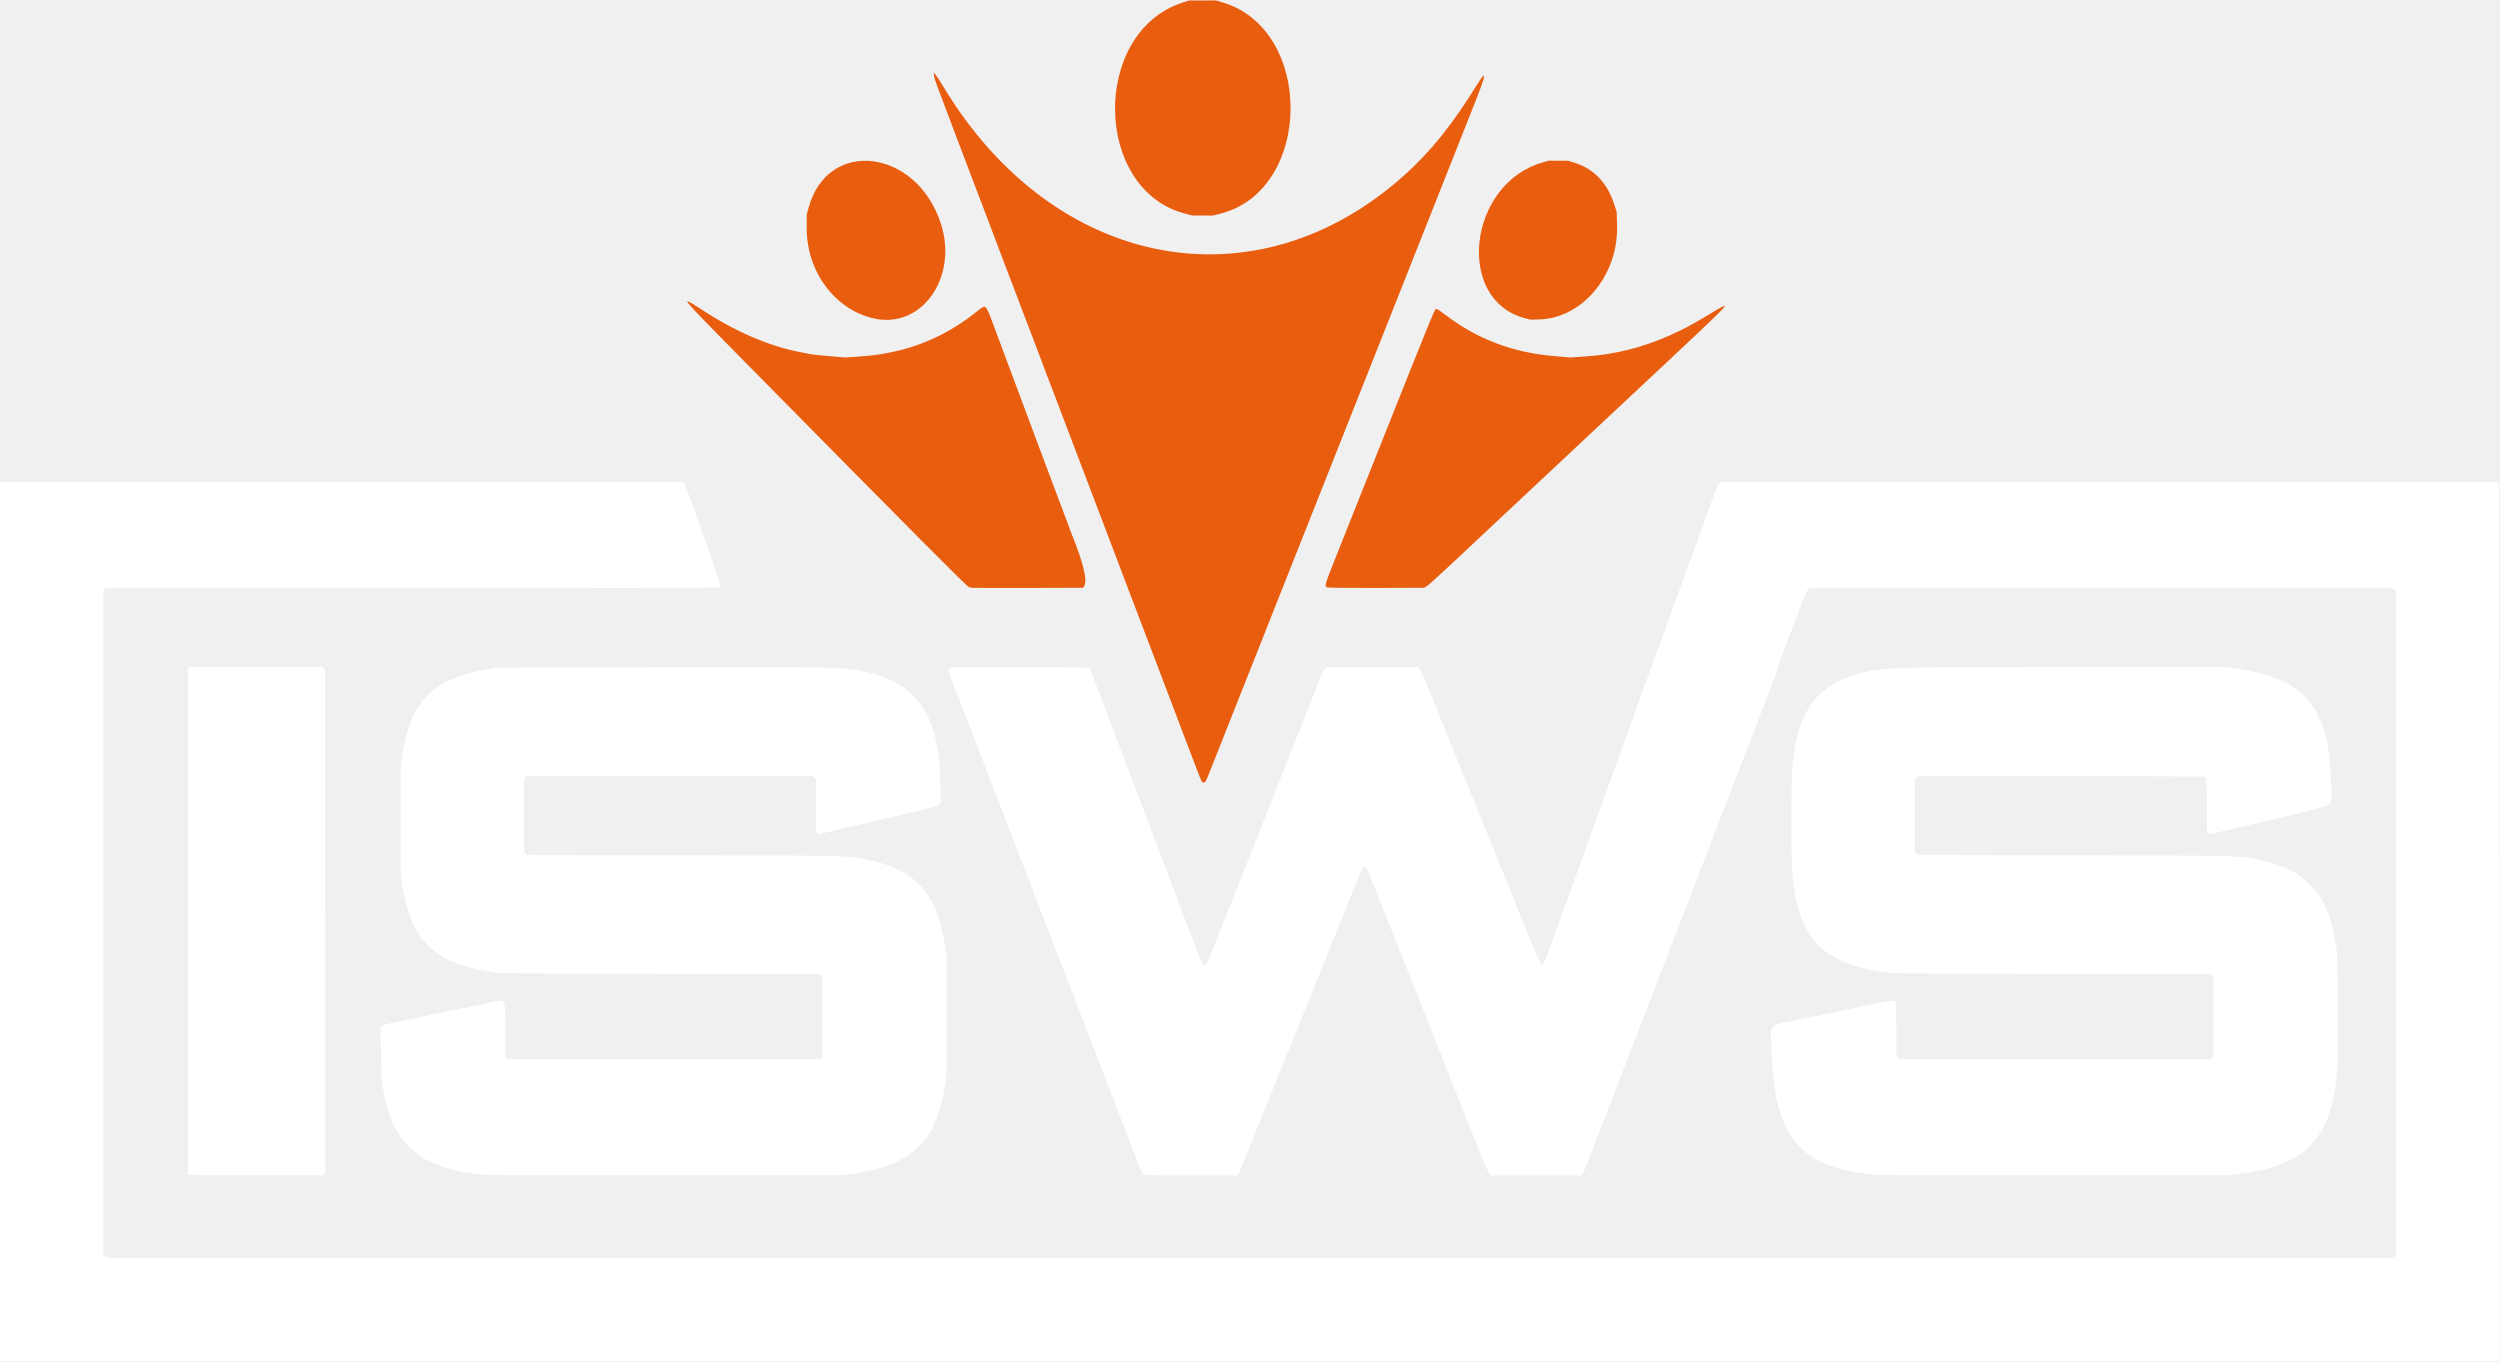
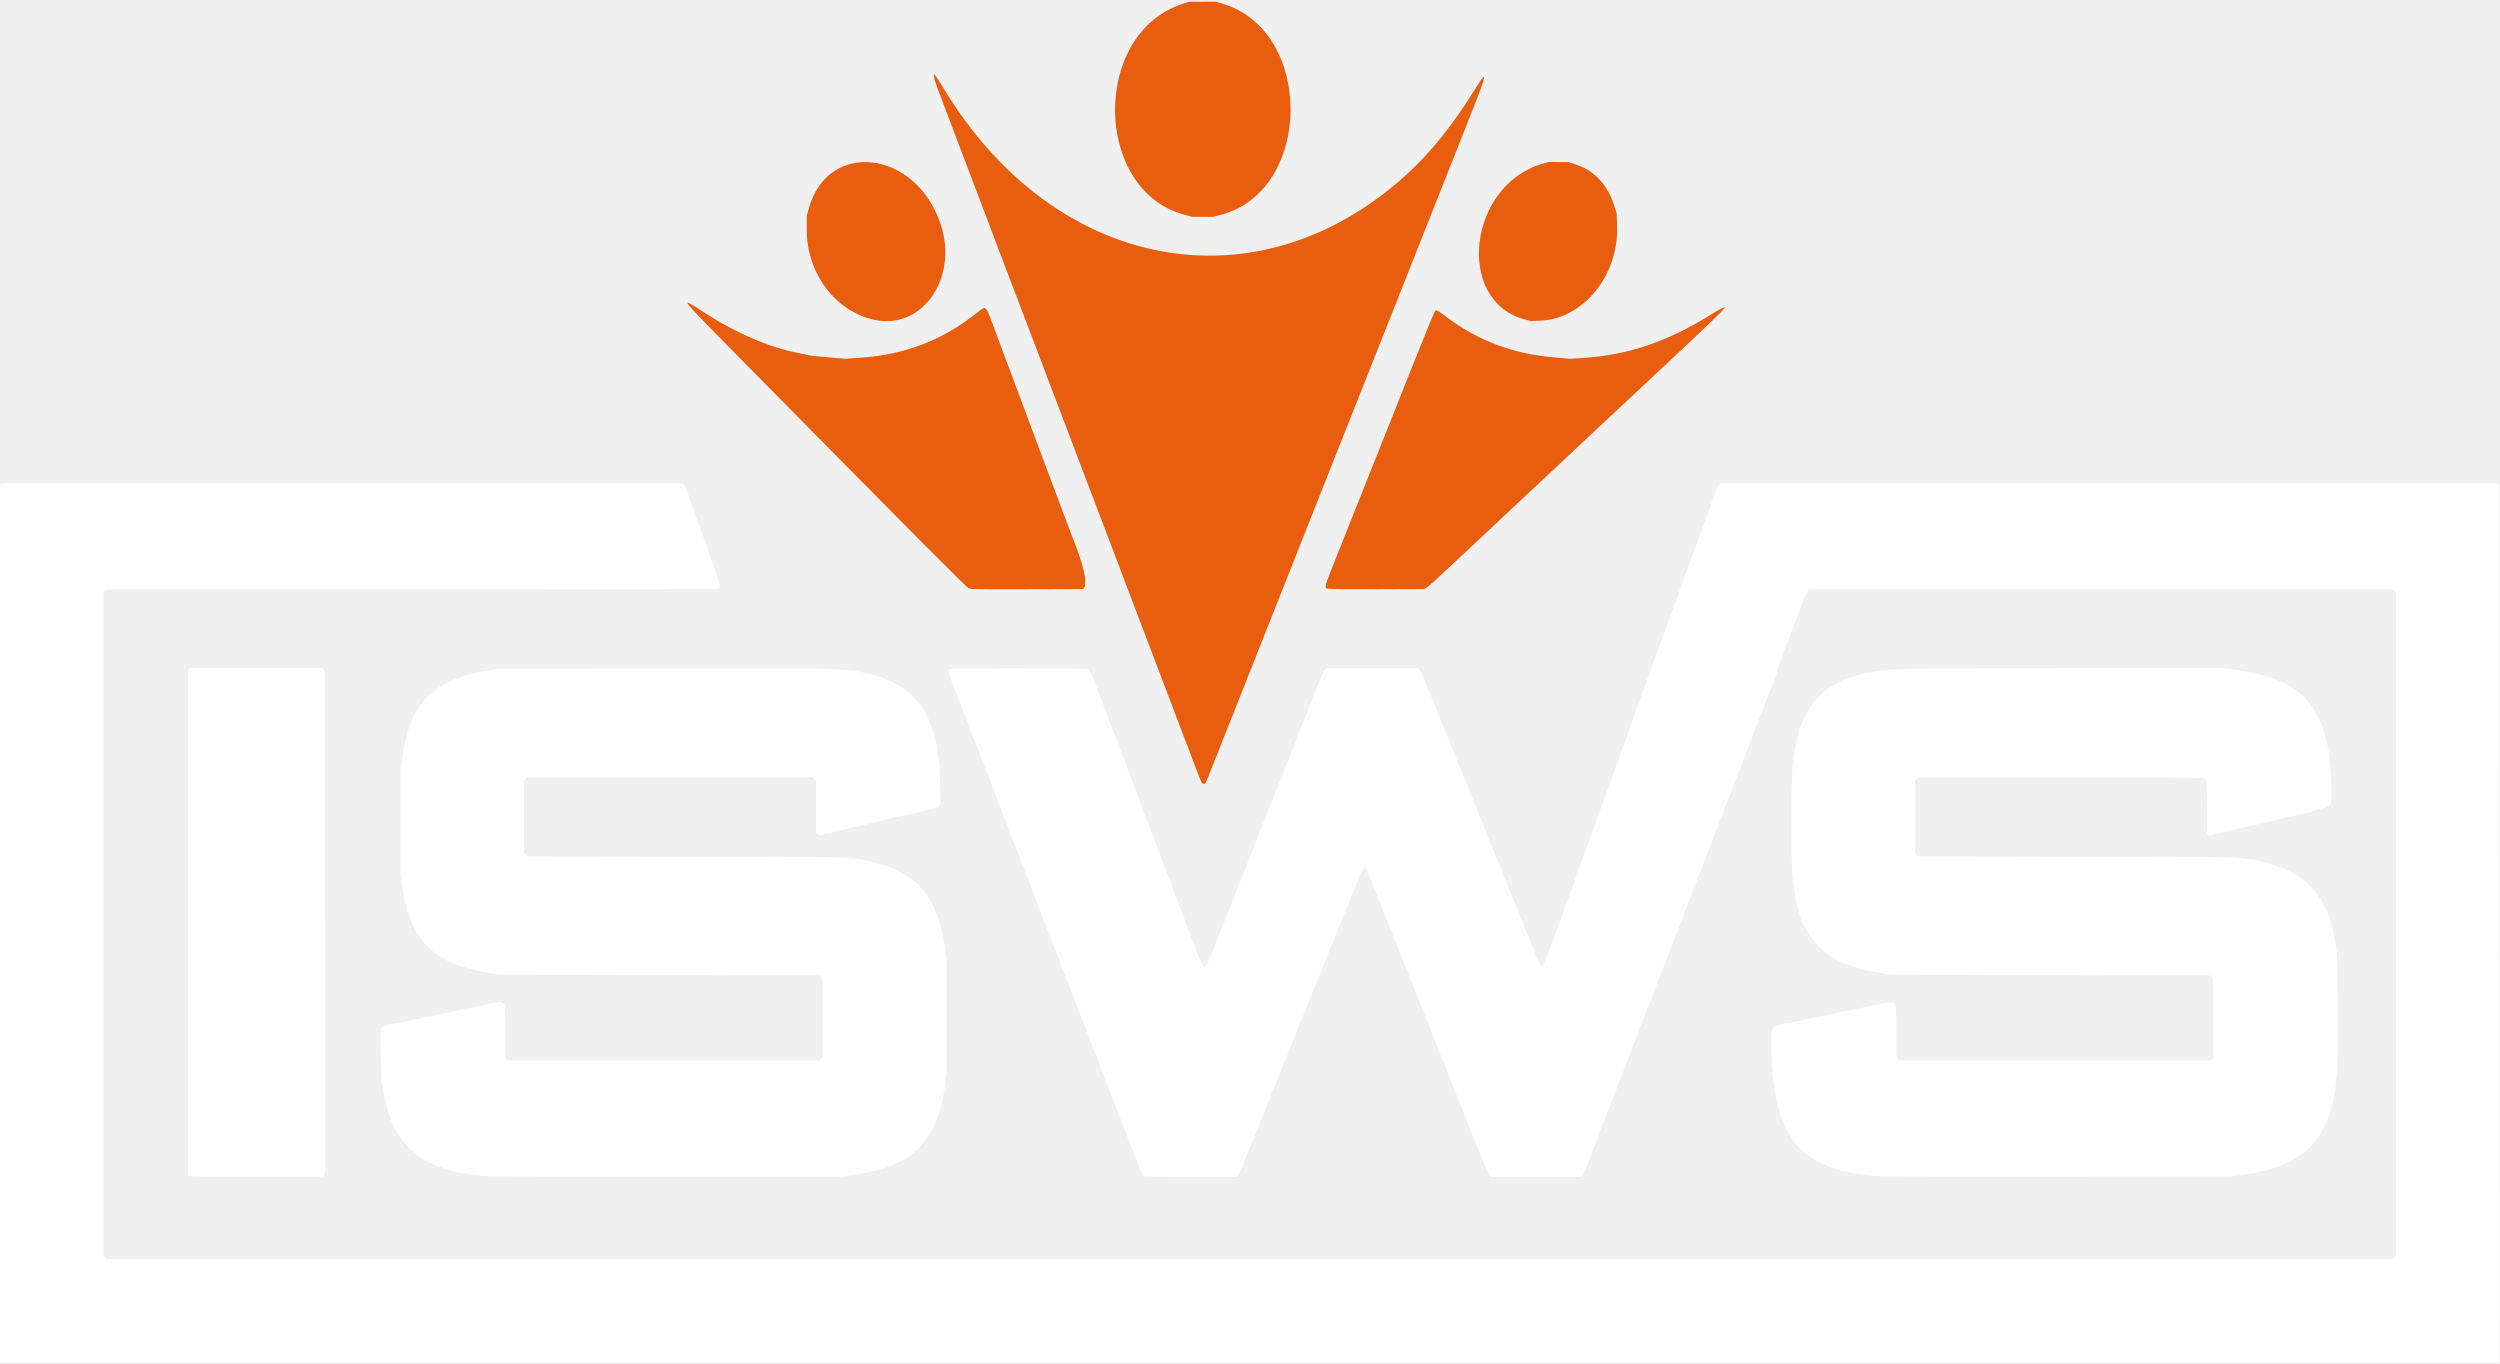
- <svg xmlns="http://www.w3.org/2000/svg" viewBox="0 51 3073 1673" role="img" aria-label="ISWS">
+ <svg xmlns="http://www.w3.org/2000/svg" width="110" height="60" viewBox="0 51 3073 1673" role="img" aria-label="ISWS">
  <path fill="#ffffff" fill-rule="evenodd" d="M0.0,1184.1L0.0,644.2L8.2,643.5C12.8,643.2 201.5,643.0 427.6,643.2L838.7,643.5L840.3,644.8C842.1,646.3 843.5,649.9 852.0,674.0C855.2,683.1 861.5,700.9 866.0,713.5C887.7,774.5 886.8,771.3 882.4,773.0C880.8,773.7 746.2,774.0 505.0,774.0L130.1,774.0L128.6,775.6L127.0,777.1L127.0,1185.1L127.0,1593.0L129.0,1595.0L131.0,1597.0L1536.3,1597.0L2941.7,1597.0L2943.3,1595.2L2945.0,1593.3L2945.0,1185.2L2945.0,777.1L2942.8,775.6L2940.6,774.0L2582.5,774.0L2224.4,774.0L2222.8,775.2C2220.9,776.7 2219.8,779.2 2208.0,810.5C2199.0,834.1 2195.4,843.7 2190.0,857.5C2188.5,861.4 2186.7,867.0 2186.0,870.0C2184.7,875.4 2181.4,884.4 2159.6,940.5C2149.3,967.0 2138.7,994.5 2134.5,1005.5C2126.9,1025.1 2101.9,1090.1 2095.3,1107.0C2091.8,1116.1 2085.7,1131.8 2081.8,1142.0C2077.9,1152.2 2073.5,1163.7 2072.0,1167.5C2070.5,1171.3 2066.4,1182.2 2062.8,1191.5C2055.7,1209.7 2038.2,1255.2 2013.3,1319.5C2004.8,1341.5 1997.0,1361.8 1996.0,1364.5C1995.0,1367.2 1987.8,1385.9 1980.0,1406.0C1972.2,1426.1 1962.3,1451.7 1958.0,1463.0C1947.9,1489.5 1946.3,1493.2 1944.3,1494.8L1942.6,1496.0L1887.9,1496.0L1833.2,1496.0L1831.1,1494.2C1829.8,1493.2 1823.3,1478.1 1813.9,1454.5C1789.3,1392.6 1764.9,1331.4 1746.5,1285.0C1711.8,1197.9 1685.8,1132.4 1683.3,1126.0C1681.9,1122.4 1679.9,1118.6 1678.9,1117.5L1677.0,1115.6L1675.6,1117.0C1674.8,1117.8 1668.5,1132.7 1661.5,1150.0C1654.5,1167.3 1643.7,1194.1 1637.5,1209.5C1631.3,1224.9 1620.5,1251.7 1613.5,1269.0C1606.5,1286.3 1596.5,1311.1 1591.3,1324.0C1586.1,1336.9 1576.3,1361.2 1569.5,1378.0C1557.9,1406.8 1533.5,1467.3 1526.6,1484.2C1524.9,1488.5 1522.7,1492.9 1521.7,1494.0L1520.0,1496.0L1463.9,1496.0C1429.6,1496.0 1407.2,1495.6 1406.1,1495.0C1405.0,1494.5 1402.4,1489.5 1400.2,1483.8C1394.7,1469.8 1370.3,1406.7 1368.0,1400.5C1367.0,1397.8 1359.8,1379.1 1352.0,1359.0C1344.2,1338.9 1334.3,1313.3 1330.0,1302.0C1322.9,1283.5 1318.3,1271.6 1300.3,1225.0C1297.2,1217.0 1293.5,1207.3 1292.0,1203.5C1290.5,1199.7 1283.3,1181.0 1276.0,1162.0C1268.7,1143.0 1258.8,1117.4 1254.0,1105.0C1227.4,1036.1 1213.0,998.7 1207.3,984.0C1203.8,974.9 1198.4,961.0 1195.4,953.0C1192.3,945.0 1187.4,932.2 1184.4,924.5C1178.9,910.4 1176.2,903.3 1169.6,886.3C1165.7,876.2 1165.2,872.5 1167.6,871.6C1170.3,870.6 1336.0,870.9 1337.9,872.0C1340.0,873.1 1340.1,873.3 1351.7,904.0C1356.4,916.4 1362.0,931.2 1364.2,937.0C1366.4,942.8 1370.2,952.9 1372.7,959.5C1377.8,972.9 1380.8,980.8 1394.0,1015.5C1399.0,1028.7 1405.3,1045.3 1408.0,1052.5C1412.8,1065.3 1432.1,1116.5 1450.7,1165.5C1455.9,1179.2 1462.2,1195.7 1464.6,1202.0C1466.9,1208.3 1470.8,1218.6 1473.2,1224.9C1475.6,1231.2 1478.3,1236.8 1479.2,1237.4L1481.0,1238.5L1482.4,1237.0C1483.7,1235.7 1490.7,1218.4 1519.3,1146.0C1529.5,1120.1 1545.7,1079.2 1558.7,1046.5C1563.9,1033.3 1572.8,1010.8 1578.5,996.5C1584.2,982.2 1593.5,958.6 1599.3,944.0C1611.2,913.9 1617.7,897.5 1622.7,884.5C1624.6,879.5 1627.1,874.5 1628.2,873.2L1630.3,871.0L1686.7,871.0L1743.2,871.0L1745.2,873.3C1746.3,874.5 1753.2,890.4 1760.5,908.5C1767.8,926.7 1778.1,952.3 1783.5,965.5C1788.8,978.7 1796.5,997.6 1800.5,1007.5C1804.5,1017.4 1810.3,1031.6 1813.3,1039.0C1816.3,1046.4 1823.6,1064.3 1829.4,1078.8C1850.2,1130.2 1860.9,1156.8 1868.5,1175.5C1872.7,1186.0 1879.6,1202.8 1883.7,1212.9C1894.0,1238.5 1894.1,1238.7 1897.3,1235.6C1898.1,1234.8 1904.4,1218.3 1911.4,1198.8C1918.4,1179.4 1925.0,1161.2 1926.0,1158.5C1927.1,1155.8 1930.0,1147.9 1932.4,1141.0C1934.8,1134.1 1940.7,1117.7 1945.5,1104.5C1950.3,1091.3 1959.7,1065.2 1966.5,1046.5C1991.9,976.4 2004.8,940.4 2014.5,913.0C2016.3,907.8 2020.6,896.1 2023.9,887.0C2036.1,854.2 2063.2,779.8 2079.6,734.0C2081.5,728.8 2084.2,721.6 2085.6,718.1C2087.0,714.6 2092.6,699.1 2098.1,683.6C2103.6,668.2 2108.8,653.6 2109.6,651.4C2110.4,649.1 2112.0,646.4 2113.1,645.4L2115.2,643.5L2592.1,643.5L3068.9,643.5L3070.4,645.0L3071.8,646.5L3072.2,1185.3L3072.5,1724.0L1536.2,1724.0L0.0,1724.0L0.0,1184.1ZM232.8,1494.9L231.0,1493.9L231.0,1183.6L231.0,873.2L232.7,871.9L234.3,870.5L315.1,870.5L395.9,870.5L397.7,872.3L399.5,874.1L399.7,1182.3L400.0,1490.5L398.7,1493.0L397.4,1495.5L316.0,1495.7C261.9,1495.9 233.9,1495.6 232.8,1494.9ZM599.0,1495.3C517.6,1488.6 482.6,1459.7 470.9,1389.3L468.8,1376.5L468.3,1345.4L467.8,1314.2L469.8,1312.2C471.0,1311.0 474.7,1309.7 480.1,1308.7C484.7,1307.8 493.9,1305.9 500.5,1304.5C507.1,1303.1 516.8,1301.0 522.0,1300.0C527.2,1298.9 540.3,1296.2 551.0,1294.0C561.7,1291.8 574.8,1289.1 580.0,1288.0C585.2,1287.0 594.9,1285.0 601.5,1283.6C622.7,1279.1 621.0,1276.1 621.0,1317.4L621.0,1349.9L622.6,1351.4L624.1,1353.0L815.9,1353.0L1007.7,1353.0L1009.3,1351.2L1011.0,1349.3L1011.0,1300.9L1011.0,1252.4L1009.6,1250.4L1008.2,1248.5L811.3,1247.9L614.5,1247.4L601.0,1245.2C533.0,1234.4 504.9,1206.6 494.7,1140.1L492.5,1125.5L492.5,1060.0L492.5,994.5L494.3,981.5C503.8,914.3 529.8,886.9 596.0,874.2L609.5,871.7L809.5,871.3C1017.1,870.8 1032.1,871.1 1054.6,874.9C1125.5,887.2 1154.0,925.9 1155.7,1012.2L1156.2,1037.0L1154.7,1039.3L1153.2,1041.7L1139.8,1044.9C1121.2,1049.3 1115.8,1050.6 1105.8,1053.0C1100.9,1054.1 1093.1,1055.9 1088.2,1057.1C1083.4,1058.2 1075.7,1060.0 1071.0,1061.1C1066.3,1062.2 1057.9,1064.2 1052.2,1065.6C1046.6,1066.9 1037.2,1069.1 1031.2,1070.5C1025.3,1071.9 1018.0,1073.7 1014.9,1074.5C1007.9,1076.4 1006.5,1076.4 1004.6,1074.4L1003.0,1072.9L1003.0,1040.9L1003.0,1009.0L1001.0,1007.0L999.0,1005.0L823.1,1005.0L647.1,1005.0L645.6,1007.2L644.0,1009.4L644.0,1053.6L644.0,1097.8L645.8,1099.9L647.5,1102.0L840.0,1102.3C1043.5,1102.7 1040.3,1102.6 1065.3,1107.5C1124.4,1119.2 1151.5,1148.6 1161.3,1212.0L1163.5,1226.5L1163.5,1298.5L1163.5,1370.5L1161.7,1383.5C1152.1,1452.7 1122.6,1482.1 1052.0,1493.2L1037.5,1495.5L820.5,1495.6C701.1,1495.6 601.5,1495.5 599.0,1495.3ZM2310.0,1495.3C2213.0,1488.1 2180.9,1451.0 2177.4,1341.9C2176.4,1309.3 2174.8,1311.7 2200.0,1306.6C2209.6,1304.6 2224.0,1301.7 2232.0,1300.0C2240.0,1298.3 2253.0,1295.6 2261.0,1294.0C2269.0,1292.4 2280.9,1289.9 2287.5,1288.5C2326.1,1280.3 2328.4,1280.0 2330.0,1282.9C2330.6,1284.2 2331.0,1296.9 2331.0,1317.3L2331.0,1349.7L2332.8,1351.3L2334.7,1353.0L2526.2,1353.0L2717.8,1353.0L2719.1,1351.3L2720.5,1349.7L2720.5,1300.9L2720.5,1252.1L2718.7,1250.3L2716.9,1248.5L2520.7,1248.0L2324.5,1247.4L2311.0,1245.3C2239.2,1233.8 2210.1,1202.1 2203.5,1128.0C2201.4,1105.0 2201.4,1014.2 2203.5,991.0C2209.8,919.4 2238.5,886.0 2303.1,875.0C2323.9,871.4 2341.8,871.1 2537.0,870.8L2729.5,870.5L2740.5,871.8C2815.4,880.6 2847.6,905.2 2860.6,963.5C2864.3,980.3 2867.3,1028.5 2865.1,1036.7C2863.6,1042.0 2859.0,1043.3 2751.5,1068.1C2747.1,1069.1 2739.7,1070.9 2735.0,1072.0C2730.3,1073.1 2724.2,1074.5 2721.3,1075.2L2716.2,1076.4L2714.6,1075.1L2713.0,1073.8L2712.9,1047.1C2712.9,1017.6 2712.1,1007.3 2709.9,1005.9C2709.1,1005.4 2637.1,1005.0 2533.5,1005.0L2358.4,1005.0L2356.2,1006.6L2354.0,1008.1L2354.0,1053.4L2354.0,1098.7L2355.8,1100.3L2357.6,1101.9L2550.0,1102.3C2750.4,1102.7 2750.3,1102.7 2772.9,1107.0C2835.8,1119.1 2864.4,1151.4 2872.1,1219.0C2873.8,1233.5 2874.4,1342.9 2873.0,1364.0C2867.4,1447.2 2836.9,1481.8 2759.0,1493.2L2743.5,1495.4L2529.0,1495.5C2411.0,1495.6 2312.5,1495.5 2310.0,1495.3Z" />
  <path fill="#e95d0f" fill-rule="evenodd" d="M1477.3,1011.8C1476.8,1011.1 1473.5,1003.1 1470.1,994.0C1466.6,984.9 1462.5,973.9 1460.8,969.5C1459.1,965.1 1456.7,958.8 1455.4,955.5C1446.7,932.5 1441.5,918.7 1439.5,913.5C1436.5,905.7 1383.8,767.3 1380.7,758.9C1376.6,748.1 1361.7,708.8 1351.5,682.0C1346.1,668.0 1340.7,653.8 1339.5,650.5C1336.4,642.2 1299.5,545.2 1296.0,536.0C1288.5,516.6 1282.6,501.1 1281.0,496.5C1280.0,493.8 1275.7,482.5 1271.5,471.5C1267.3,460.5 1260.7,443.2 1256.8,433.0C1253.0,422.8 1248.8,411.8 1247.5,408.5C1243.7,398.7 1209.9,309.9 1208.0,304.5C1207.0,301.8 1204.1,294.1 1201.5,287.5C1199.0,280.9 1194.7,269.6 1192.0,262.5C1185.8,246.0 1181.4,234.3 1170.0,204.5C1151.2,155.2 1148.7,148.4 1148.2,144.5L1147.7,140.5L1149.3,141.9C1150.2,142.6 1155.1,150.0 1160.1,158.4C1296.1,383.2 1544.7,430.1 1727.2,265.5C1759.5,236.3 1786.0,203.1 1816.3,153.9C1818.9,149.7 1821.7,145.7 1822.5,145.0L1824.0,143.8L1824.0,145.7C1824.0,148.6 1820.4,158.5 1808.5,188.5C1802.6,203.3 1793.6,226.1 1788.5,239.0C1783.4,251.9 1774.5,274.4 1768.7,289.0C1762.9,303.6 1752.0,331.0 1744.5,350.0C1737.0,369.0 1728.4,390.6 1725.5,398.0C1722.6,405.4 1713.6,428.1 1705.5,448.5C1691.5,483.6 1680.9,510.4 1657.5,569.5C1651.8,583.8 1641.5,609.9 1634.5,627.5C1627.5,645.1 1618.0,669.2 1613.3,681.0C1608.6,692.8 1598.7,717.8 1591.3,736.5C1583.9,755.2 1574.0,780.2 1569.3,792.0C1564.6,803.8 1555.7,826.3 1549.5,842.0C1543.3,857.7 1534.4,880.2 1529.7,892.0C1525.0,903.8 1514.2,931.0 1505.7,952.5C1497.2,974.0 1488.5,995.8 1486.5,1001.0C1482.5,1011.2 1481.5,1013.0 1479.5,1013.0C1478.8,1013.0 1477.8,1012.4 1477.3,1011.8ZM1194.5,773.5C1194.0,773.3 1192.4,772.9 1190.9,772.6C1188.6,772.1 1131.7,714.9 910.8,491.0C834.1,413.3 833.7,412.7 862.5,431.6C903.3,458.3 945.1,476.4 982.5,483.6C986.9,484.4 992.3,485.5 994.5,486.0C996.7,486.6 1007.6,487.8 1018.8,488.7L1039.0,490.4L1057.8,489.1C1113.4,485.3 1159.9,467.1 1202.8,432.3C1211.6,425.3 1211.7,425.4 1219.3,445.5C1225.8,462.7 1260.4,555.4 1283.9,618.5C1295.0,648.2 1304.5,673.5 1305.0,674.6C1305.5,675.8 1308.2,683.0 1311.0,690.6C1313.8,698.3 1316.7,706.1 1317.5,708.0C1331.7,742.7 1337.0,765.5 1332.6,771.6L1331.2,773.5L1263.3,773.7C1226.0,773.8 1195.0,773.7 1194.5,773.5ZM1631.2,773.0C1627.8,771.6 1628.1,770.7 1642.9,733.4C1650.6,714.2 1672.0,660.5 1690.5,614.0C1769.5,415.7 1763.1,431.0 1766.3,431.0C1767.0,431.0 1772.0,434.4 1777.5,438.6C1816.0,467.9 1859.9,484.5 1910.3,488.7L1930.1,490.4L1948.3,489.2C2001.1,485.6 2048.7,469.6 2099.6,438.2C2108.5,432.7 2116.8,427.9 2118.0,427.5L2120.2,426.8L2119.2,428.7C2117.6,431.5 2100.5,447.9 2056.5,489.1C2034.5,509.6 2009.8,532.8 2001.5,540.6C1993.2,548.3 1978.8,561.9 1969.4,570.6C1960.1,579.3 1931.5,606.1 1906.0,630.0C1880.5,653.9 1849.2,683.2 1836.5,695.1C1823.9,706.9 1800.7,728.7 1785.0,743.4C1769.3,758.1 1755.2,770.9 1753.5,771.8L1750.5,773.5L1692.0,773.7C1658.1,773.8 1632.6,773.5 1631.2,773.0ZM1074.5,442.5C1026.3,431.9 991.3,384.7 991.6,331.0L991.7,314.5L993.9,306.5C1017.1,220.5 1126.2,233.3 1156.4,325.5C1178.1,391.6 1133.3,455.5 1074.5,442.5ZM1874.0,442.0C1788.6,419.2 1804.6,277.5 1895.5,250.9L1903.5,248.5L1915.5,248.6L1927.5,248.6L1935.0,250.9C1959.4,258.5 1975.8,275.8 1984.5,303.0L1987.2,311.5L1987.7,327.7C1989.6,388.3 1946.0,441.6 1893.0,443.6L1881.5,444.0L1874.0,442.0ZM1456.1,313.4C1343.8,283.6 1341.5,91.2 1453.0,54.4L1461.5,51.6L1478.0,51.6L1494.5,51.5L1502.5,53.9C1615.6,87.0 1613.8,284.8 1500.2,313.6L1490.7,316.0L1478.1,315.9L1465.5,315.9L1456.1,313.4Z" />
</svg>
